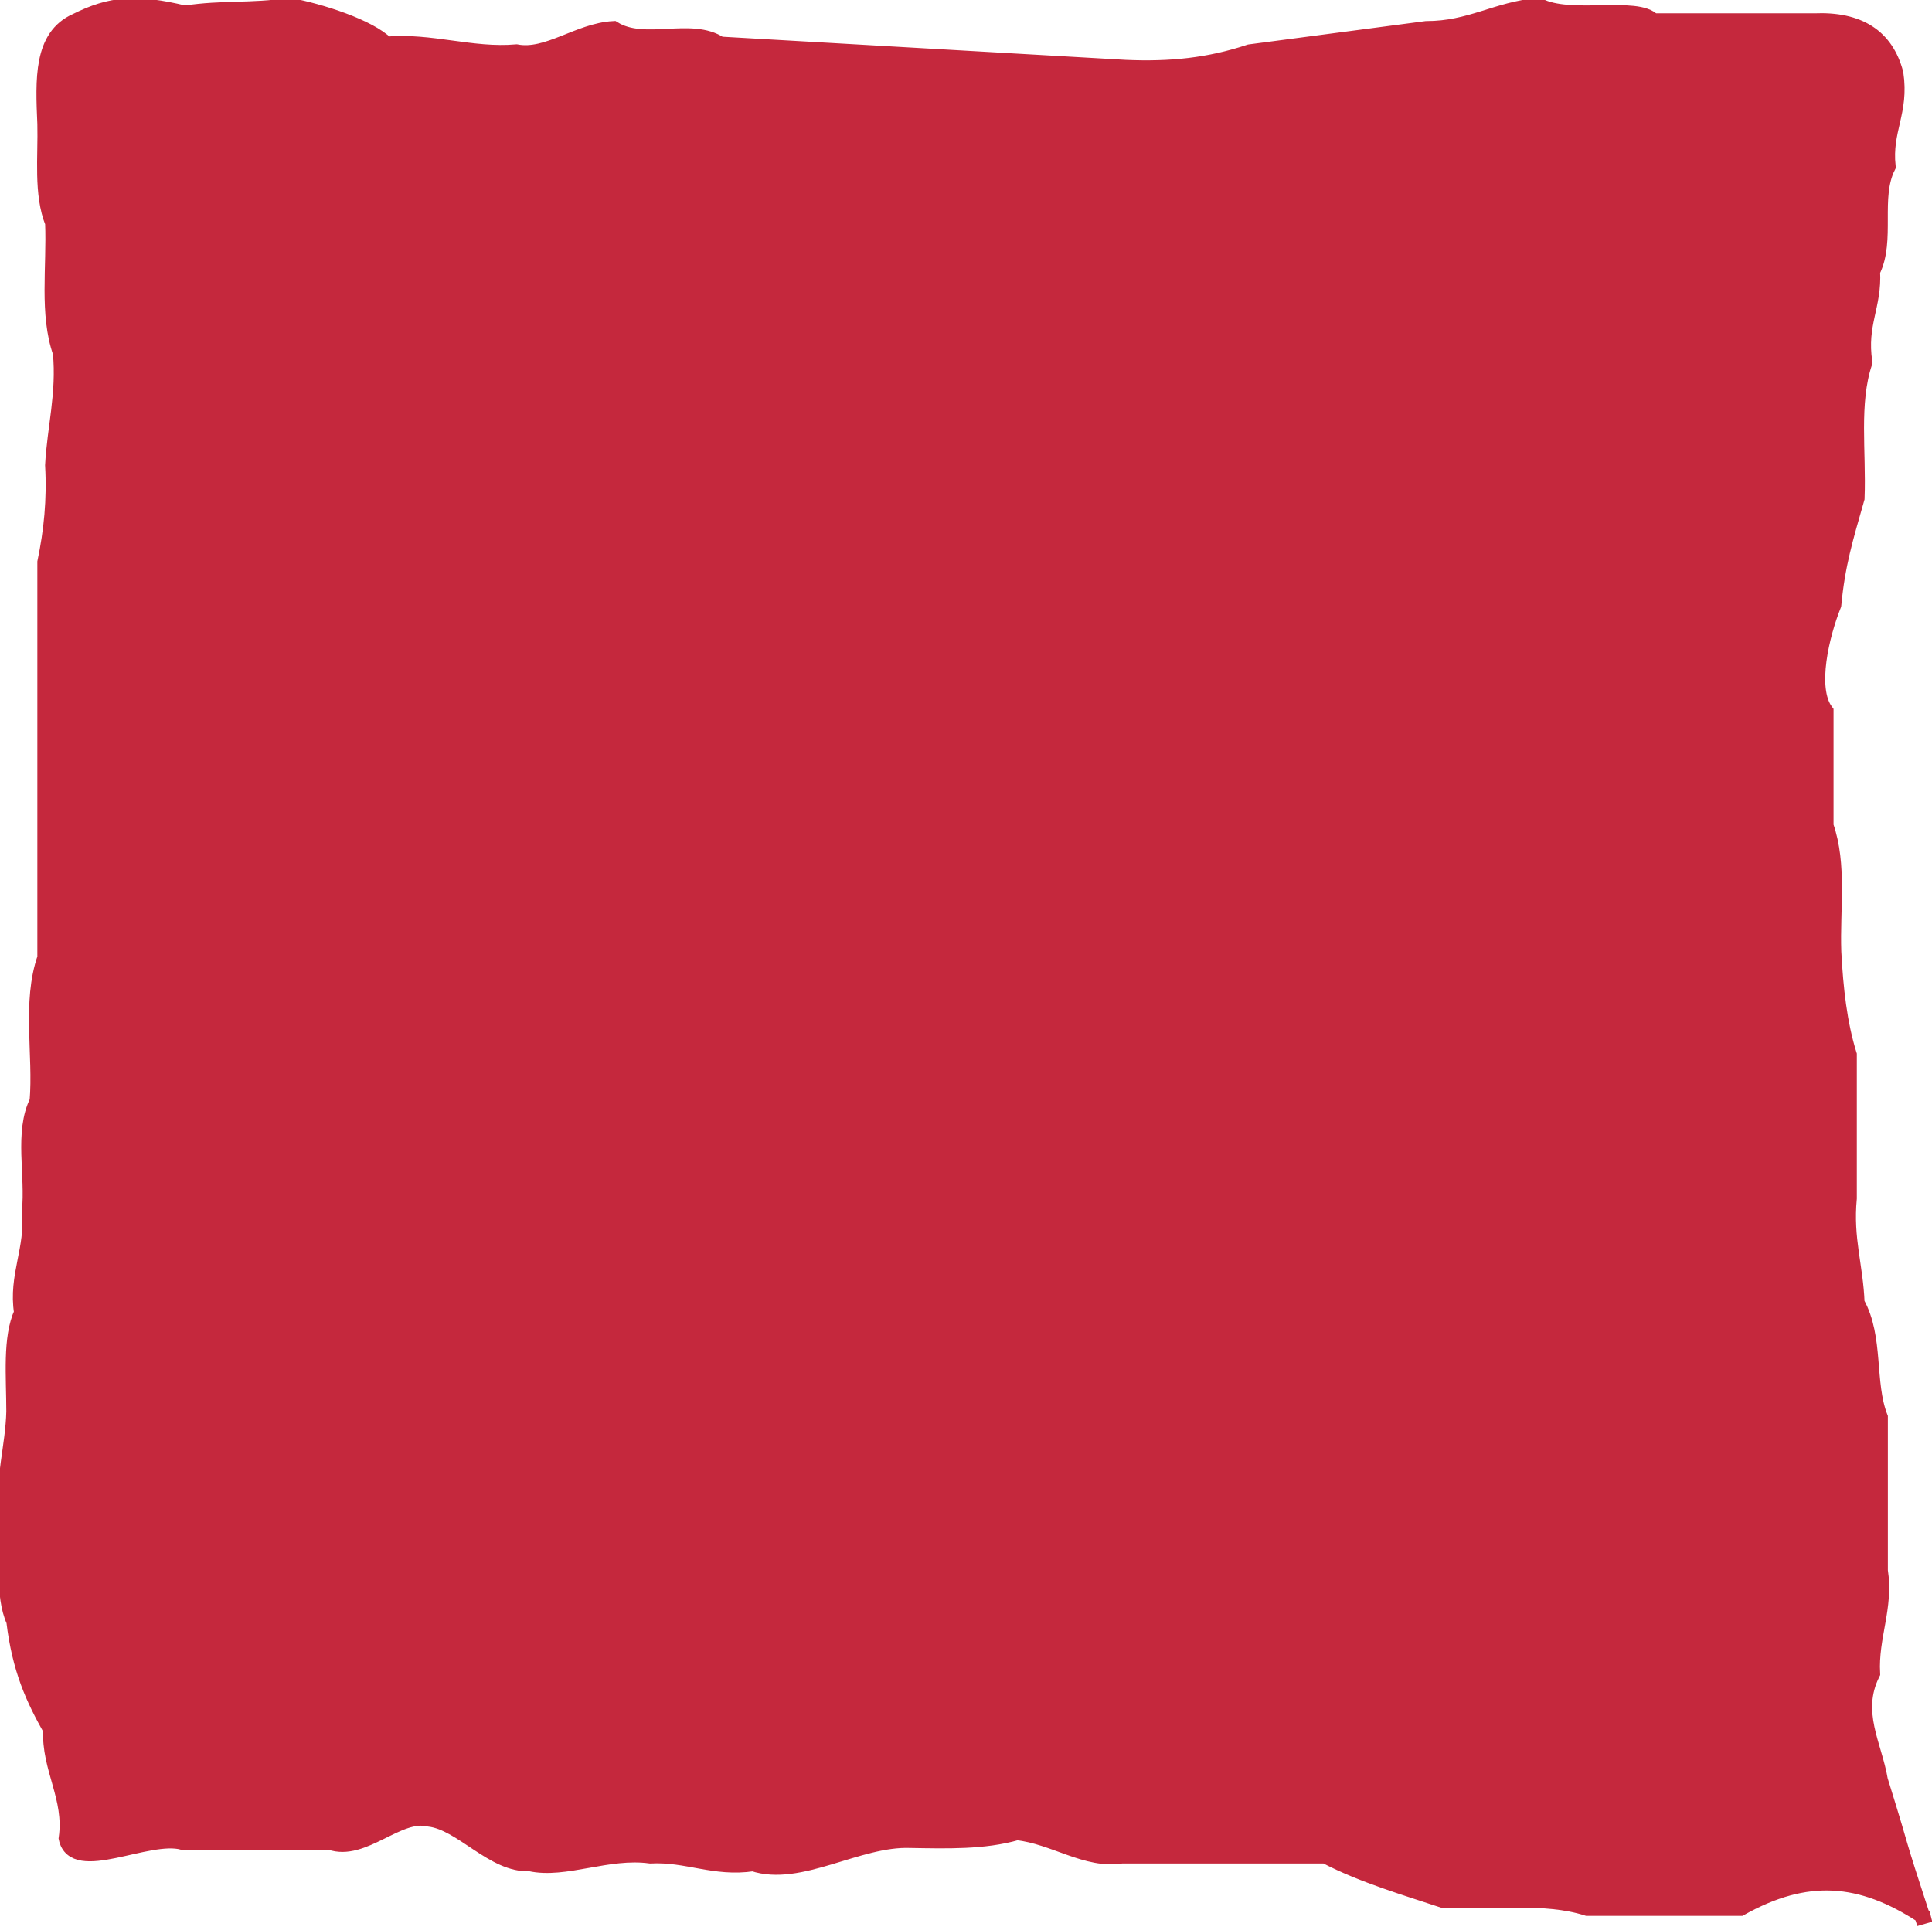
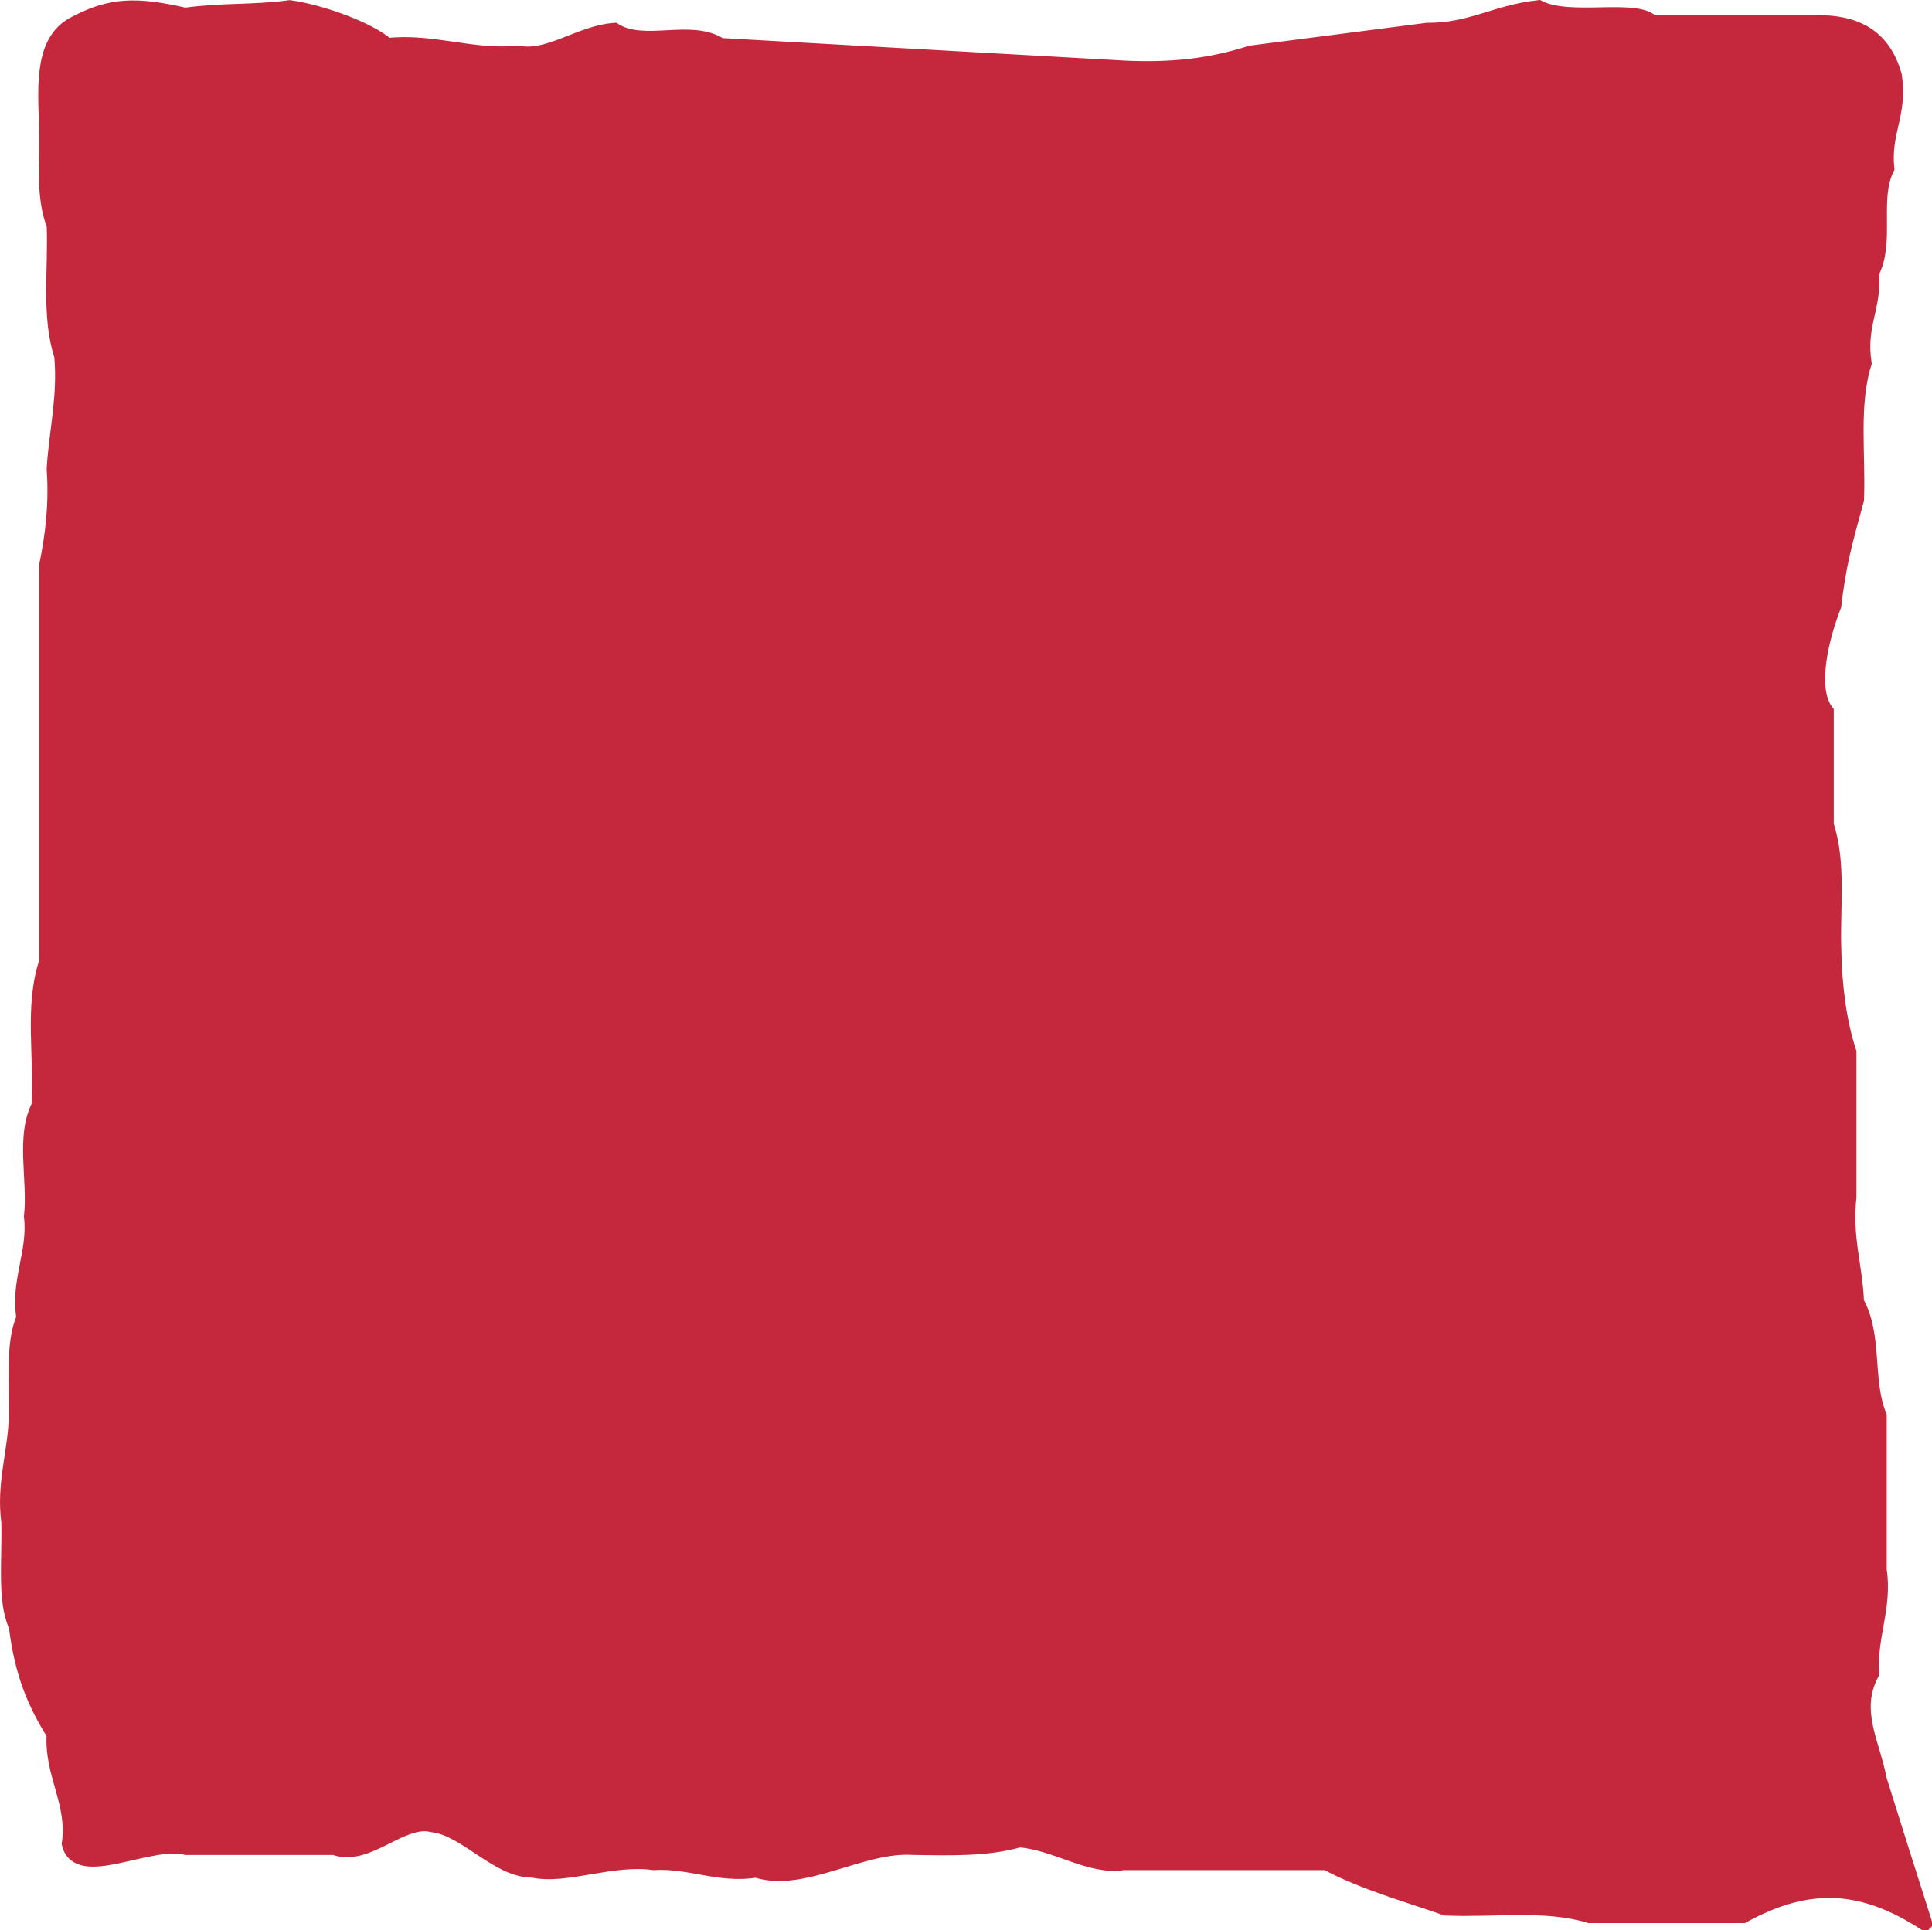
- <svg xmlns="http://www.w3.org/2000/svg" width="0.996" height="0.995" preserveAspectRatio="none" viewBox="0 0 0.996 0.995" version="1.1" id="svg1">
+ <svg xmlns="http://www.w3.org/2000/svg" width="99.6" height="99.5" preserveAspectRatio="none" viewBox="0 0 99.6 99.5" version="1.1" id="svg1">
  <defs id="defs1" />
  <g id="layer1" transform="translate(-30.96175,-84.50611)">
-     <path style="font-variation-settings:normal;opacity:1;fill:#c5283d;fill-opacity:1;stroke:#c5283d;stroke-width:0.008;stroke-linecap:butt;stroke-linejoin:miter;stroke-miterlimit:4;stroke-dasharray:none;stroke-dashoffset:0;stroke-opacity:1;stop-color:#000000;stop-opacity:1" d="m 31.954,85.498 c -0.017,-0.052 -0.009,-0.029 -0.023,-0.074 -0.003,-0.018 -0.014,-0.035 -0.004,-0.055 -0.001,-0.019 0.007,-0.034 0.004,-0.053 v -0.079 c -0.007,-0.018 -0.002,-0.041 -0.012,-0.059 -6.83e-4,-0.019 -0.006,-0.033 -0.004,-0.054 v -0.074 c -0.005,-0.016 -0.007,-0.034 -0.008,-0.053 -7.83e-4,-0.022 0.003,-0.045 -0.004,-0.065 v -0.059 c -0.009,-0.012 -0.002,-0.04 0.004,-0.055 0.002,-0.021 0.006,-0.034 0.012,-0.055 9.14e-4,-0.024 -0.003,-0.049 0.004,-0.07 -0.003,-0.02 0.005,-0.029 0.004,-0.047 0.008,-0.016 -7.1e-5,-0.038 0.008,-0.054 -0.002,-0.019 0.007,-0.028 0.004,-0.048 -0.005,-0.019 -0.019,-0.028 -0.042,-0.027 h -0.083 c -0.008,-0.009 -0.043,5.77e-4 -0.059,-0.008 -0.022,0.002 -0.035,0.012 -0.058,0.012 l -0.091,0.012 c -0.021,0.007 -0.041,0.009 -0.064,0.008 l -0.209,-0.012 c -0.015,-0.01 -0.039,0.002 -0.055,-0.008 -0.018,0.001 -0.034,0.015 -0.05,0.012 -0.023,0.002 -0.044,-0.006 -0.067,-0.004 -0.009,-0.009 -0.034,-0.017 -0.05,-0.02 -0.02,0.003 -0.034,0.001 -0.054,0.004 -0.025,-0.006 -0.038,-0.005 -0.056,0.004 -0.018,0.008 -0.017,0.03 -0.016,0.053 4.41e-4,0.017 -0.002,0.036 0.004,0.051 9.23e-4,0.023 -0.003,0.047 0.004,0.067 0.002,0.021 -0.003,0.039 -0.004,0.058 0.001,0.018 -6.58e-4,0.034 -0.004,0.05 v 0.204 c -0.008,0.023 -0.002,0.05 -0.004,0.074 -0.008,0.016 -0.002,0.038 -0.004,0.057 0.002,0.019 -0.007,0.033 -0.004,0.052 -0.006,0.013 -0.004,0.033 -0.004,0.051 -4.2e-4,0.018 -0.006,0.035 -0.004,0.054 5.92e-4,0.019 -0.002,0.041 0.004,0.054 0.003,0.025 0.01,0.04 0.019,0.056 -0.001,0.02 0.011,0.035 0.008,0.056 0.004,0.019 0.042,-0.003 0.06,0.002 h 0.076 c 0.017,0.006 0.035,-0.016 0.051,-0.012 0.017,0.002 0.033,0.024 0.052,0.023 0.018,0.004 0.04,-0.007 0.062,-0.004 0.019,-0.001 0.033,0.007 0.053,0.004 0.024,0.008 0.054,-0.013 0.081,-0.012 0.019,3.18e-4 0.038,8.85e-4 0.055,-0.004 0.019,0.002 0.036,0.015 0.054,0.012 h 0.105 c 0.019,0.01 0.043,0.017 0.061,0.023 0.025,0.001 0.052,-0.003 0.074,0.004 h 0.079 c 0.034,-0.019 0.062,-0.017 0.094,0.004 z" id="path3" />
+     <path style="font-variation-settings:normal;opacity:1;fill:#c5283d;fill-opacity:1;stroke:#c5283d;stroke-width:0.756;stroke-linecap:butt;stroke-linejoin:miter;stroke-miterlimit:4;stroke-dasharray:none;stroke-dashoffset:0;stroke-opacity:1;stop-color:#000000;stop-opacity:1" d="m 130.192,183.67 c -1.668,-5.238 -0.93,-2.934 -2.342,-7.413 -0.33,-1.828 -1.423,-3.542 -0.39,-5.464 -0.13,-1.892 0.68,-3.393 0.39,-5.348 v -7.932 c -0.75,-1.801 -0.2,-4.141 -1.17,-5.854 -0.068,-1.878 -0.62,-3.278 -0.39,-5.451 V 138.77 c -0.53,-1.642 -0.74,-3.418 -0.78,-5.262 -0.078,-2.172 0.26,-4.517 -0.39,-6.452 v -5.859 c -0.94,-1.21 -0.19,-3.987 0.39,-5.465 0.23,-2.053 0.59,-3.363 1.17,-5.463 0.091,-2.358 -0.28,-4.91 0.39,-7.028 -0.3,-1.995 0.53,-2.854 0.39,-4.686 0.82,-1.557 -0.007,-3.794 0.78,-5.364 -0.19,-1.913 0.69,-2.763 0.39,-4.788 -0.55,-1.947 -1.907,-2.806 -4.19,-2.73 h -8.304 c -0.79,-0.89 -4.258,0.058 -5.855,-0.78 -2.219,0.24 -3.47,1.182 -5.754,1.17 l -9.085,1.172 c -2.095,0.68 -4.13,0.88 -6.431,0.78 L 68.101,86.845 c -1.516,-1 -3.938,0.19 -5.465,-0.78 -1.763,0.12 -3.397,1.501 -4.974,1.172 -2.332,0.24 -4.401,-0.65 -6.739,-0.39 -0.95,-0.85 -3.445,-1.732 -5.027,-1.953 -1.96,0.26 -3.431,0.12 -5.399,0.39 -2.512,-0.58 -3.825,-0.52 -5.582,0.39 -1.754,0.82 -1.655,2.978 -1.56,5.329 0.044,1.739 -0.2,3.6 0.39,5.111 0.092,2.262 -0.28,4.717 0.39,6.74 0.19,2.079 -0.27,3.891 -0.39,5.841 0.13,1.77 -0.066,3.407 -0.39,4.991 v 20.417 c -0.77,2.322 -0.23,4.953 -0.39,7.419 -0.83,1.611 -0.18,3.837 -0.39,5.706 0.21,1.883 -0.7,3.306 -0.39,5.231 -0.56,1.263 -0.37,3.273 -0.39,5.076 -0.042,1.847 -0.65,3.46 -0.39,5.432 0.059,1.87 -0.23,4.085 0.39,5.399 0.3,2.496 1.006,4.047 1.95,5.562 -0.14,2.047 1.085,3.533 0.78,5.65 0.45,1.929 4.156,-0.29 6.04,0.2 h 7.626 c 1.723,0.64 3.452,-1.572 5.059,-1.173 1.749,0.2 3.34,2.353 5.176,2.343 1.754,0.37 4.029,-0.69 6.243,-0.39 1.858,-0.11 3.341,0.69 5.28,0.39 2.425,0.78 5.403,-1.342 8.082,-1.172 1.895,0.03 3.802,0.088 5.485,-0.39 1.903,0.15 3.638,1.453 5.364,1.173 h 10.464 c 1.88,1.02 4.288,1.682 6.143,2.342 2.482,0.11 5.178,-0.3 7.419,0.39 h 7.913 c 3.445,-1.895 6.216,-1.663 9.372,0.38 z" id="path3" />
  </g>
</svg>
